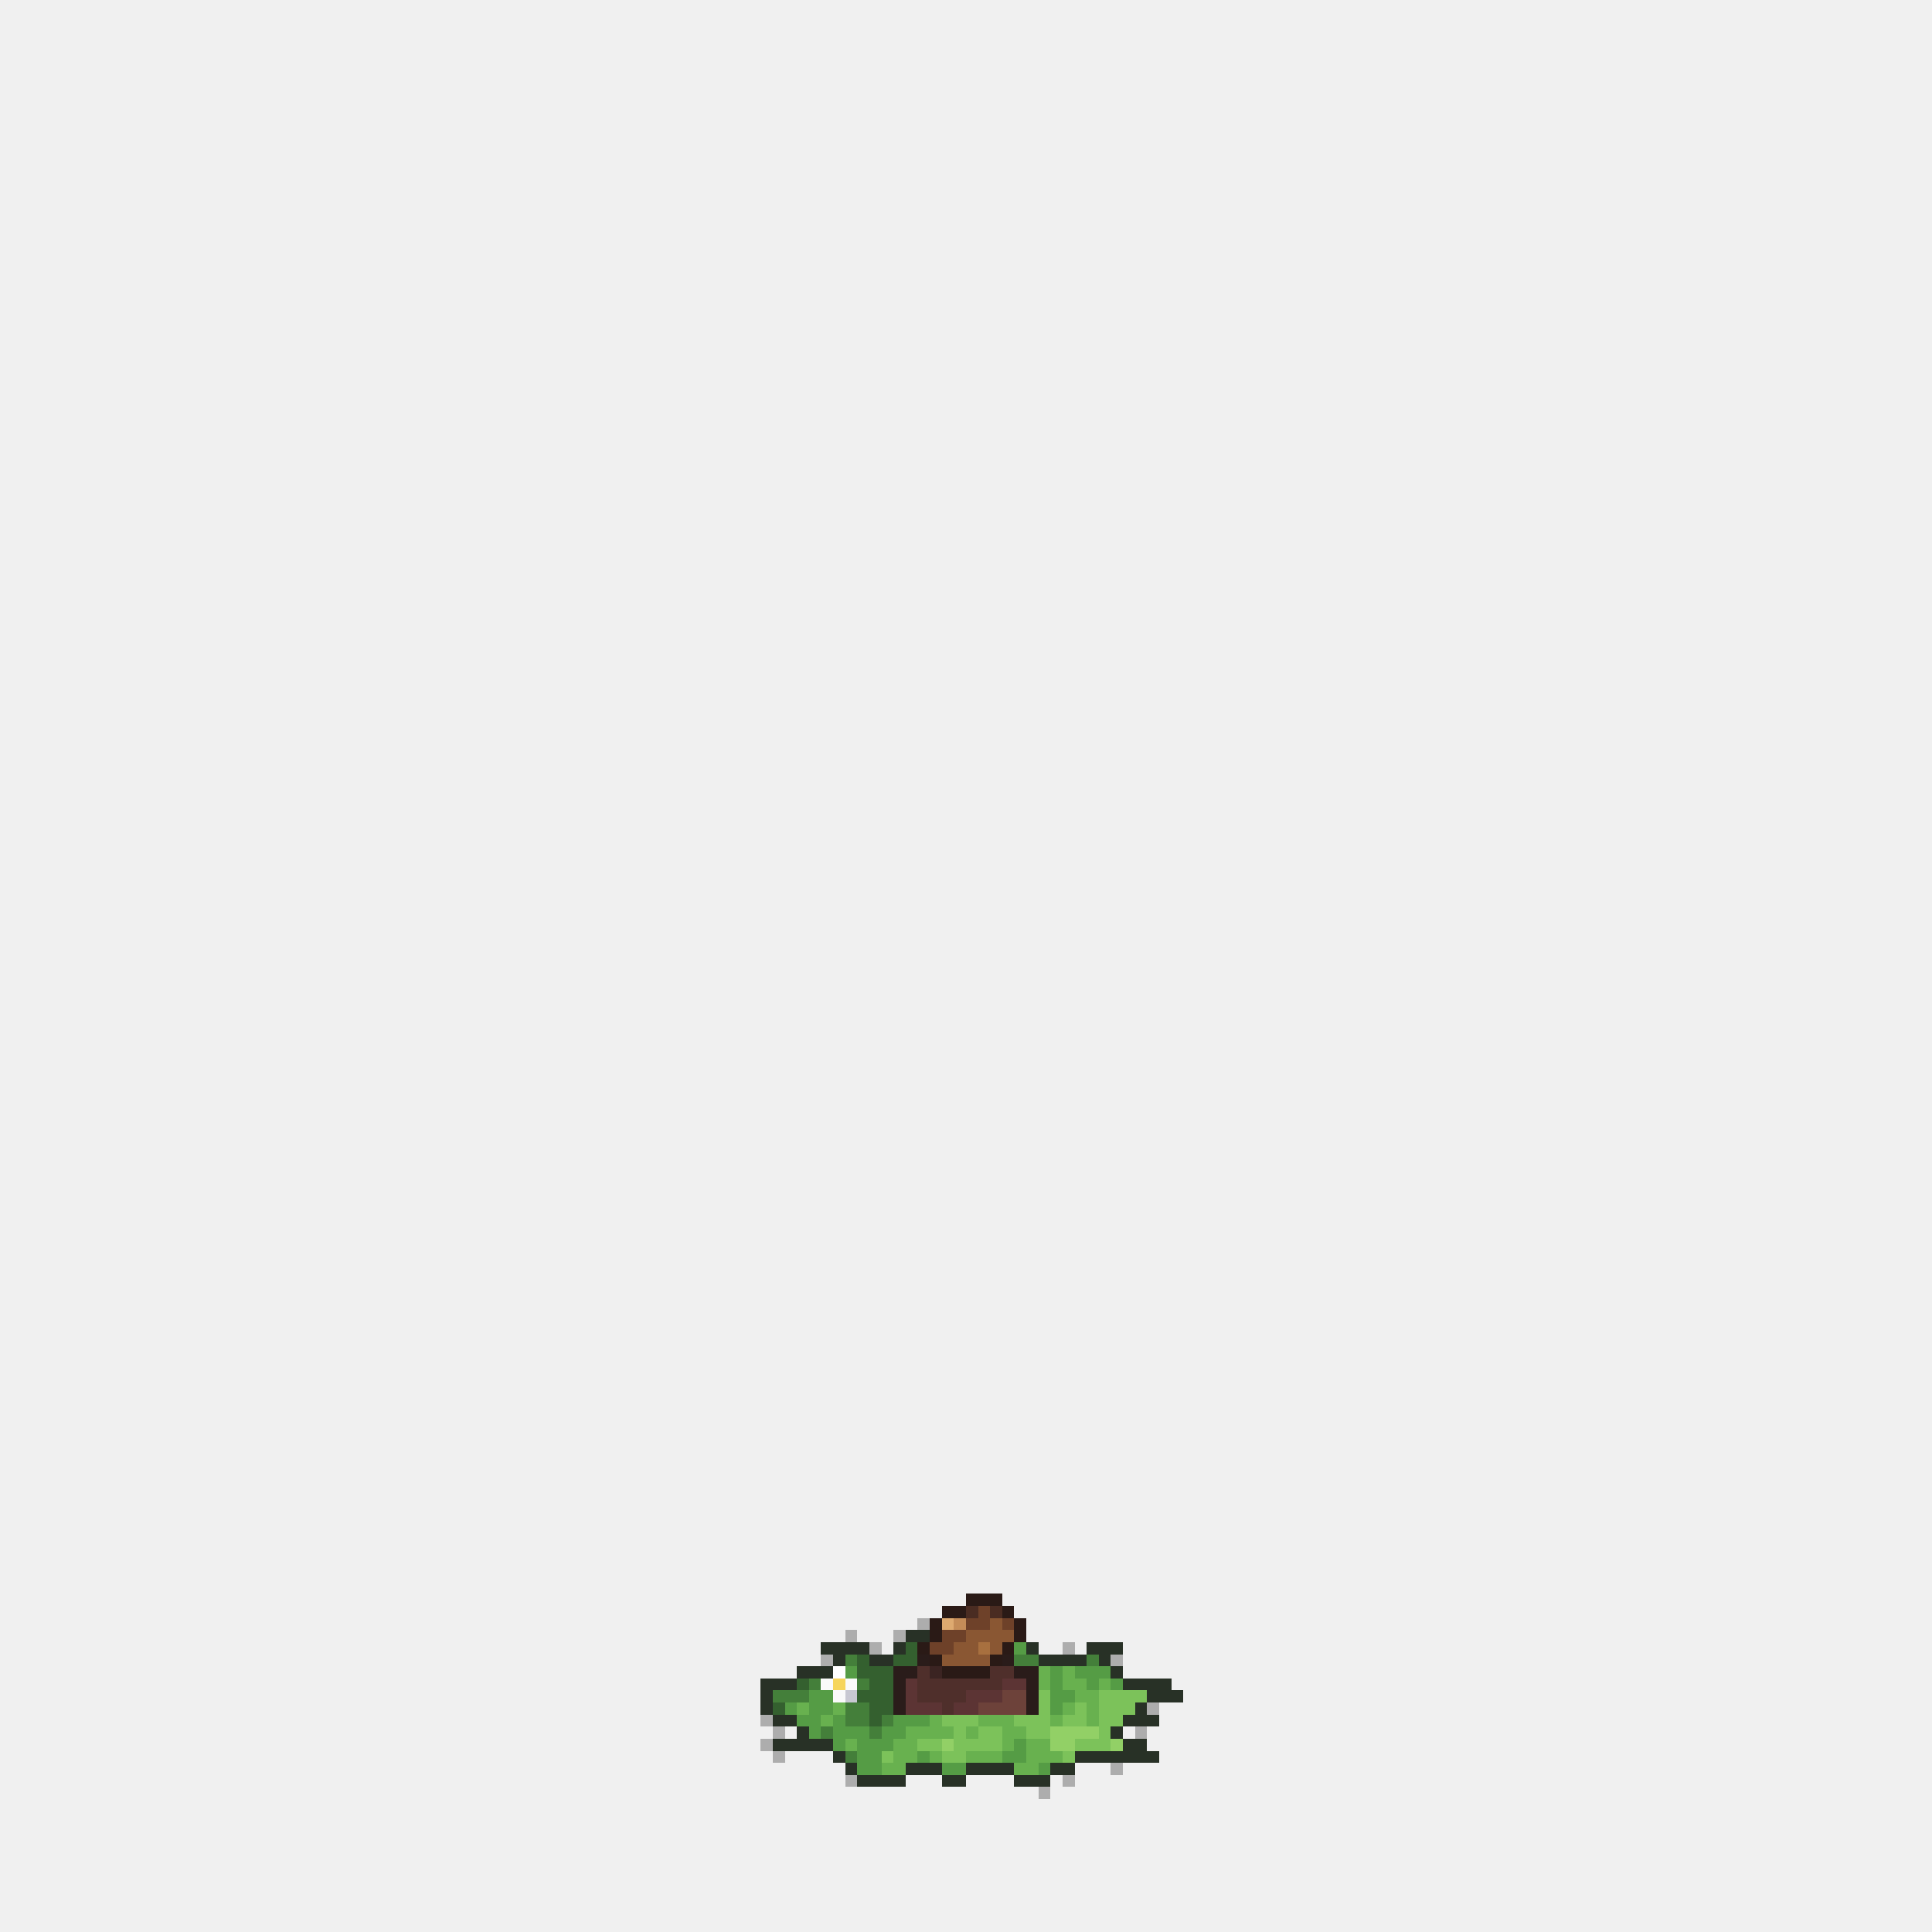
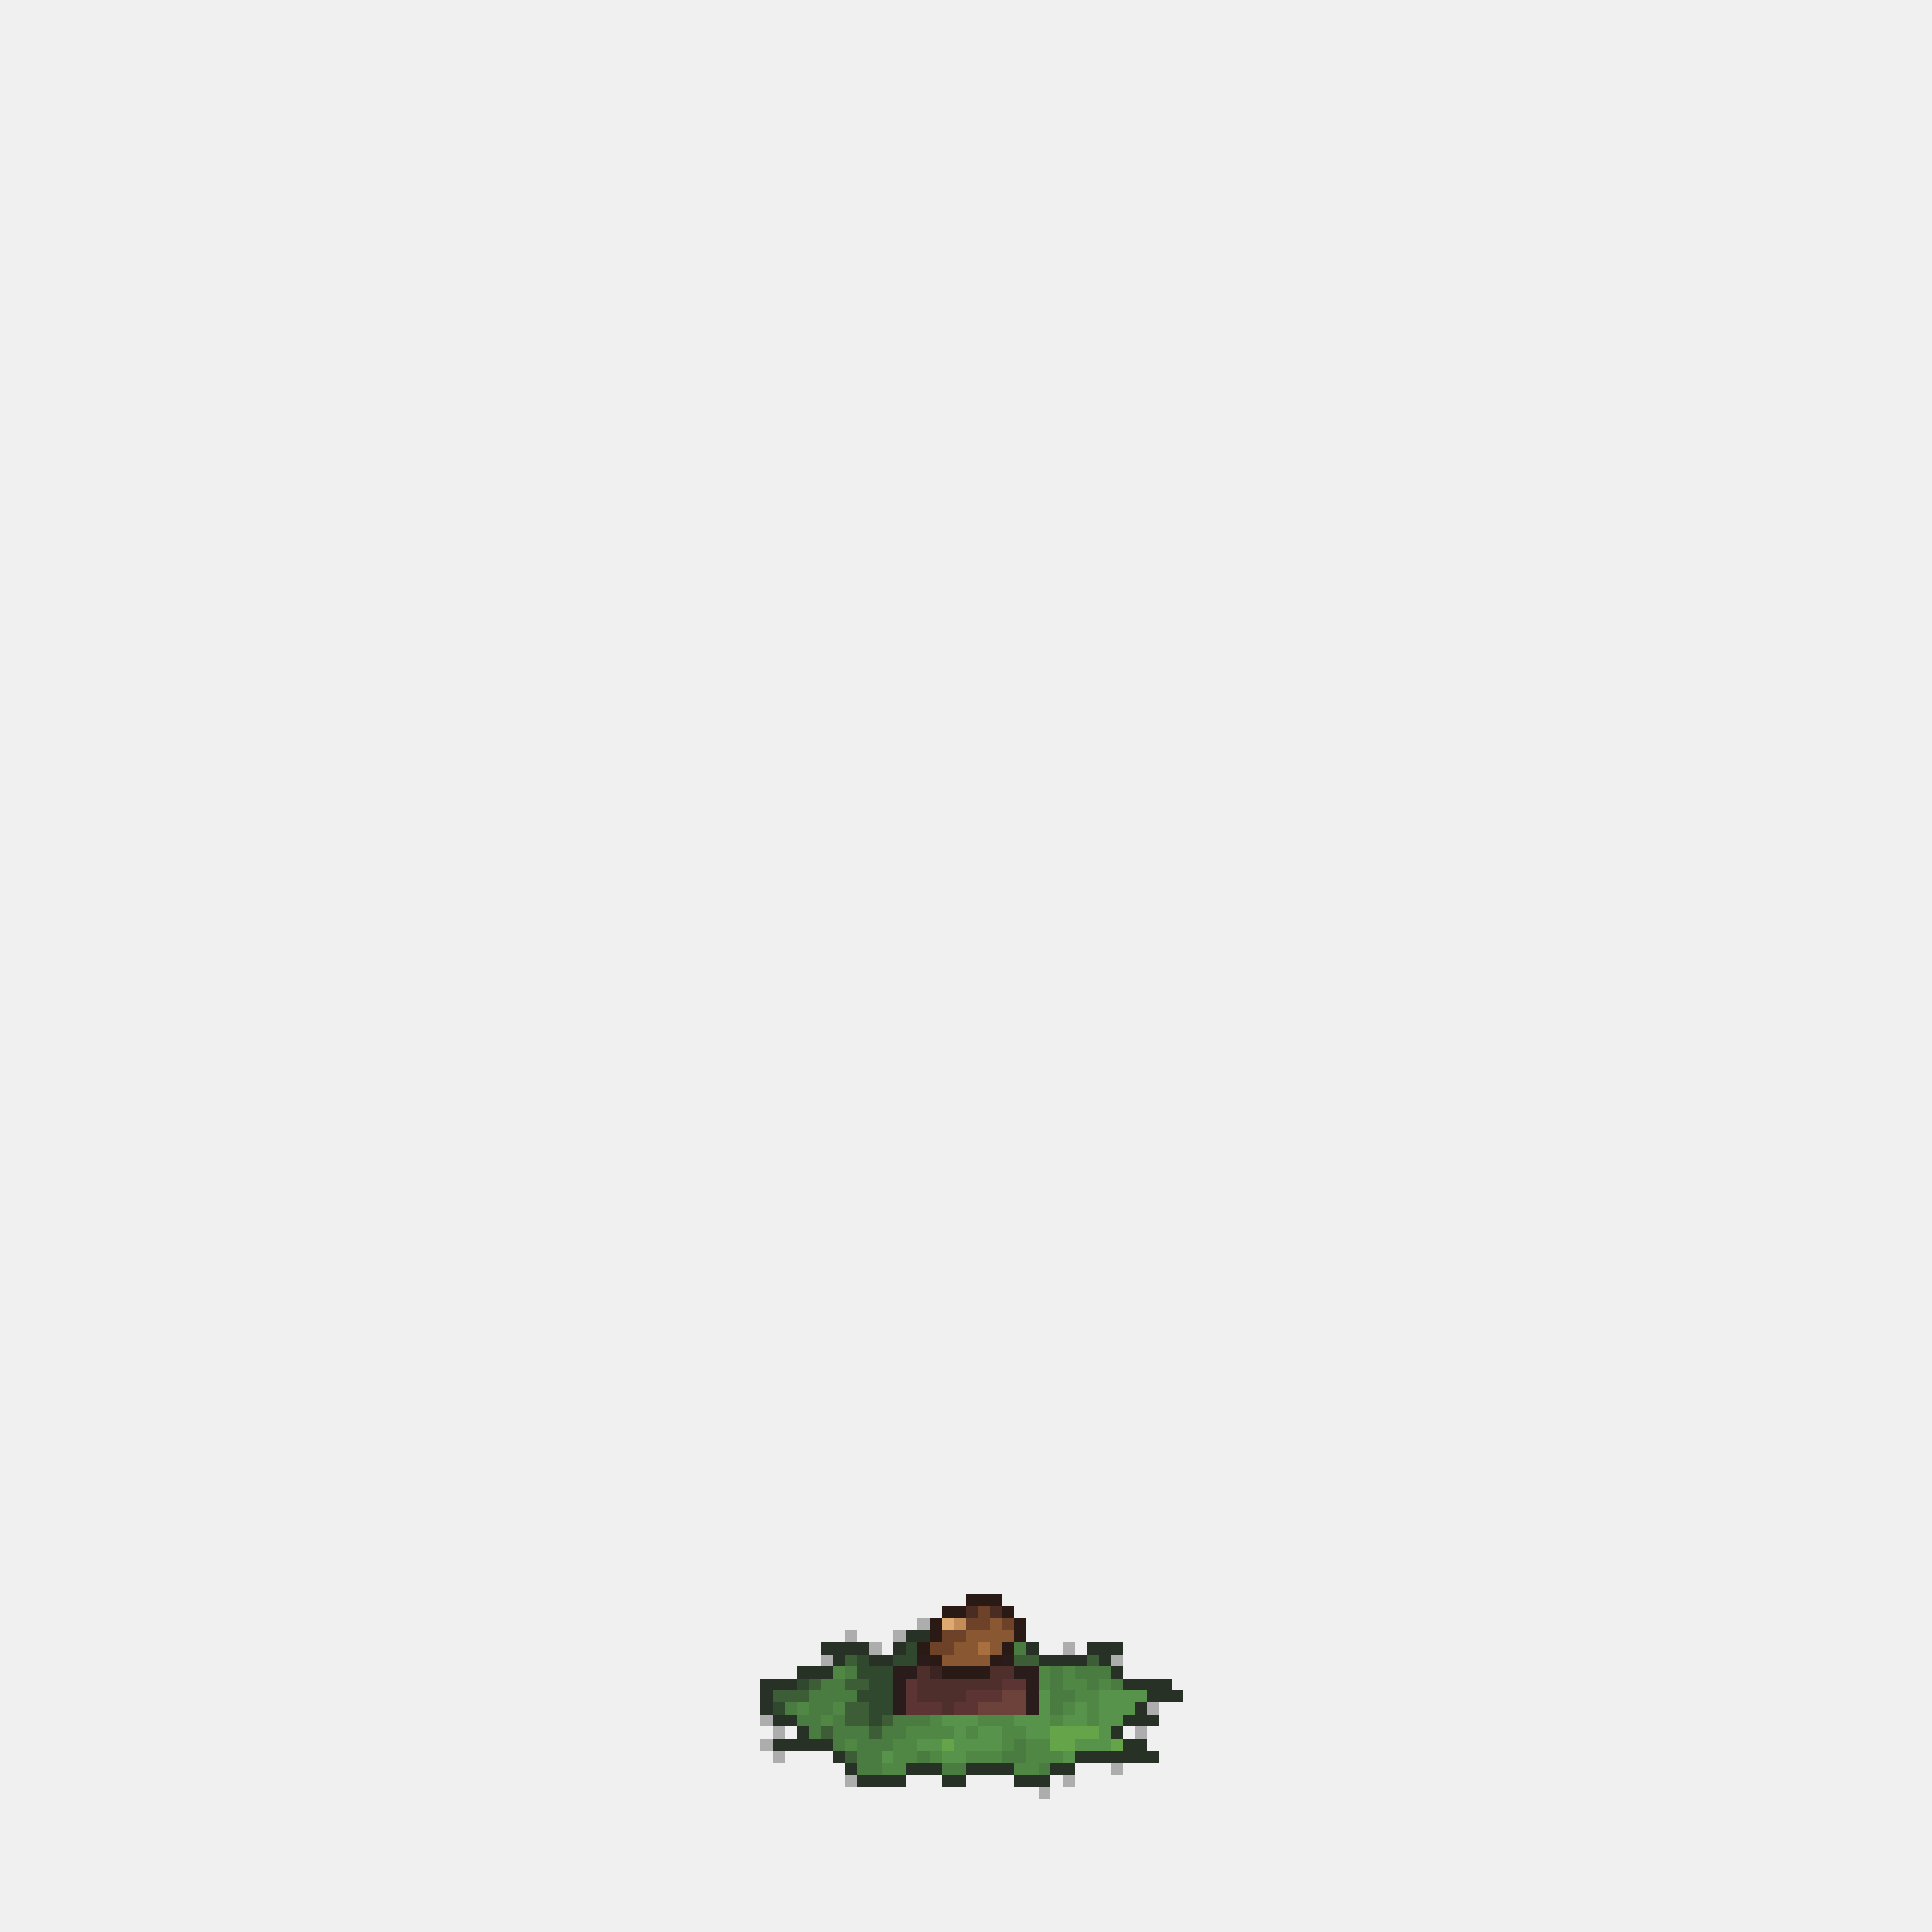
<svg xmlns="http://www.w3.org/2000/svg" width="160" height="160" viewBox="0 0 160 160" shape-rendering="crispEdges">
  <rect x="80" y="132" width="1" height="1" fill="#2a1a16" />
  <rect x="81" y="132" width="1" height="1" fill="#2a1a16" />
  <rect x="82" y="132" width="1" height="1" fill="#2a1a16" />
  <rect x="78" y="133" width="1" height="1" fill="#2a1a16" />
  <rect x="79" y="133" width="1" height="1" fill="#2a1a16" />
  <rect x="80" y="133" width="1" height="1" fill="#4a2c22" />
  <rect x="81" y="133" width="1" height="1" fill="#6e4129" />
  <rect x="82" y="133" width="1" height="1" fill="#4a2c22" />
  <rect x="83" y="133" width="1" height="1" fill="#2a1a16" />
  <rect x="76" y="134" width="1" height="1" fill="#3c3c3c" opacity="0.372" />
  <rect x="77" y="134" width="1" height="1" fill="#2a1a16" />
  <rect x="78" y="134" width="1" height="1" fill="#deaa70" />
  <rect x="79" y="134" width="1" height="1" fill="#c48c58" />
  <rect x="80" y="134" width="1" height="1" fill="#6e4129" />
  <rect x="81" y="134" width="1" height="1" fill="#6e4129" />
  <rect x="82" y="134" width="1" height="1" fill="#8a5733" />
  <rect x="83" y="134" width="1" height="1" fill="#6e4129" />
  <rect x="84" y="134" width="1" height="1" fill="#2a1a16" />
  <rect x="70" y="135" width="1" height="1" fill="#3c3c3c" opacity="0.372" />
  <rect x="74" y="135" width="1" height="1" fill="#3c3c3c" opacity="0.372" />
  <rect x="75" y="135" width="1" height="1" fill="#283126" />
  <rect x="76" y="135" width="1" height="1" fill="#283126" />
  <rect x="77" y="135" width="1" height="1" fill="#2a1a16" />
  <rect x="78" y="135" width="1" height="1" fill="#6e4129" />
  <rect x="79" y="135" width="1" height="1" fill="#6e4129" />
  <rect x="80" y="135" width="1" height="1" fill="#8a5733" />
  <rect x="81" y="135" width="1" height="1" fill="#8a5733" />
  <rect x="82" y="135" width="1" height="1" fill="#8a5733" />
  <rect x="83" y="135" width="1" height="1" fill="#8a5733" />
  <rect x="84" y="135" width="1" height="1" fill="#2a1a16" />
  <rect x="68" y="136" width="1" height="1" fill="#283126" />
  <rect x="69" y="136" width="1" height="1" fill="#283126" />
  <rect x="70" y="136" width="1" height="1" fill="#283126" />
  <rect x="71" y="136" width="1" height="1" fill="#283126" />
  <rect x="72" y="136" width="1" height="1" fill="#3c3c3c" opacity="0.372" />
  <rect x="74" y="136" width="1" height="1" fill="#283126" />
-   <rect x="75" y="136" width="1" height="1" fill="#34602f" />
+   <rect x="75" y="136" width="1" height="1" fill="#30482d" />
  <rect x="76" y="136" width="1" height="1" fill="#2a1a16" />
  <rect x="77" y="136" width="1" height="1" fill="#6e4129" />
  <rect x="78" y="136" width="1" height="1" fill="#6e4129" />
  <rect x="79" y="136" width="1" height="1" fill="#8a5733" />
  <rect x="80" y="136" width="1" height="1" fill="#8a5733" />
  <rect x="81" y="136" width="1" height="1" fill="#a8703f" />
  <rect x="82" y="136" width="1" height="1" fill="#8a5733" />
  <rect x="83" y="136" width="1" height="1" fill="#2a1a16" />
-   <rect x="84" y="136" width="1" height="1" fill="#559c45" />
+   <rect x="84" y="136" width="1" height="1" fill="#4a7b41" />
  <rect x="85" y="136" width="1" height="1" fill="#283126" />
  <rect x="88" y="136" width="1" height="1" fill="#3c3c3c" opacity="0.372" />
  <rect x="90" y="136" width="1" height="1" fill="#283126" />
  <rect x="91" y="136" width="1" height="1" fill="#283126" />
  <rect x="92" y="136" width="1" height="1" fill="#283126" />
  <rect x="68" y="137" width="1" height="1" fill="#3c3c3c" opacity="0.372" />
  <rect x="69" y="137" width="1" height="1" fill="#283126" />
-   <rect x="70" y="137" width="1" height="1" fill="#447f3a" />
-   <rect x="71" y="137" width="1" height="1" fill="#34602f" />
+   <rect x="70" y="137" width="1" height="1" fill="#3d5d36" />
+   <rect x="71" y="137" width="1" height="1" fill="#30482d" />
  <rect x="72" y="137" width="1" height="1" fill="#283126" />
  <rect x="73" y="137" width="1" height="1" fill="#283126" />
-   <rect x="74" y="137" width="1" height="1" fill="#34602f" />
-   <rect x="75" y="137" width="1" height="1" fill="#34602f" />
+   <rect x="74" y="137" width="1" height="1" fill="#30482d" />
+   <rect x="75" y="137" width="1" height="1" fill="#30482d" />
  <rect x="76" y="137" width="1" height="1" fill="#2a1c1a" />
  <rect x="77" y="137" width="1" height="1" fill="#2a1a16" />
  <rect x="78" y="137" width="1" height="1" fill="#8a5733" />
  <rect x="79" y="137" width="1" height="1" fill="#8a5733" />
  <rect x="80" y="137" width="1" height="1" fill="#8a5733" />
  <rect x="81" y="137" width="1" height="1" fill="#8a5733" />
  <rect x="82" y="137" width="1" height="1" fill="#2a1a16" />
  <rect x="83" y="137" width="1" height="1" fill="#2a1c1a" />
-   <rect x="84" y="137" width="1" height="1" fill="#447f3a" />
-   <rect x="85" y="137" width="1" height="1" fill="#447f3a" />
+   <rect x="84" y="137" width="1" height="1" fill="#3d5d36" />
+   <rect x="85" y="137" width="1" height="1" fill="#3d5d36" />
  <rect x="86" y="137" width="1" height="1" fill="#283126" />
  <rect x="87" y="137" width="1" height="1" fill="#283126" />
  <rect x="88" y="137" width="1" height="1" fill="#283126" />
  <rect x="89" y="137" width="1" height="1" fill="#283126" />
-   <rect x="90" y="137" width="1" height="1" fill="#447f3a" />
+   <rect x="90" y="137" width="1" height="1" fill="#3d5d36" />
  <rect x="91" y="137" width="1" height="1" fill="#283126" />
  <rect x="92" y="137" width="1" height="1" fill="#3c3c3c" opacity="0.372" />
  <rect x="66" y="138" width="1" height="1" fill="#283126" />
  <rect x="67" y="138" width="1" height="1" fill="#283126" />
  <rect x="68" y="138" width="1" height="1" fill="#283126" />
-   <rect x="69" y="138" width="1" height="1" fill="#ffffff" />
-   <rect x="70" y="138" width="1" height="1" fill="#559c45" />
-   <rect x="71" y="138" width="1" height="1" fill="#34602f" />
-   <rect x="72" y="138" width="1" height="1" fill="#34602f" />
-   <rect x="73" y="138" width="1" height="1" fill="#34602f" />
+   <rect x="69" y="138" width="1" height="1" fill="#508745" />
+   <rect x="70" y="138" width="1" height="1" fill="#4a7b41" />
+   <rect x="71" y="138" width="1" height="1" fill="#30482d" />
+   <rect x="72" y="138" width="1" height="1" fill="#30482d" />
+   <rect x="73" y="138" width="1" height="1" fill="#30482d" />
  <rect x="74" y="138" width="1" height="1" fill="#2a1c1a" />
  <rect x="75" y="138" width="1" height="1" fill="#2a1c1a" />
  <rect x="76" y="138" width="1" height="1" fill="#4f2f2b" />
  <rect x="77" y="138" width="1" height="1" fill="#3b2422" />
  <rect x="78" y="138" width="1" height="1" fill="#2a1a16" />
  <rect x="79" y="138" width="1" height="1" fill="#2a1a16" />
  <rect x="80" y="138" width="1" height="1" fill="#2a1a16" />
  <rect x="81" y="138" width="1" height="1" fill="#2a1a16" />
  <rect x="82" y="138" width="1" height="1" fill="#4f2f2b" />
  <rect x="83" y="138" width="1" height="1" fill="#4f2f2b" />
  <rect x="84" y="138" width="1" height="1" fill="#2a1c1a" />
  <rect x="85" y="138" width="1" height="1" fill="#2a1c1a" />
-   <rect x="86" y="138" width="1" height="1" fill="#68b14f" />
-   <rect x="87" y="138" width="1" height="1" fill="#559c45" />
-   <rect x="88" y="138" width="1" height="1" fill="#68b14f" />
-   <rect x="89" y="138" width="1" height="1" fill="#559c45" />
-   <rect x="90" y="138" width="1" height="1" fill="#559c45" />
-   <rect x="91" y="138" width="1" height="1" fill="#559c45" />
+   <rect x="86" y="138" width="1" height="1" fill="#508745" />
+   <rect x="87" y="138" width="1" height="1" fill="#4a7b41" />
+   <rect x="88" y="138" width="1" height="1" fill="#508745" />
+   <rect x="89" y="138" width="1" height="1" fill="#4a7b41" />
+   <rect x="90" y="138" width="1" height="1" fill="#4a7b41" />
+   <rect x="91" y="138" width="1" height="1" fill="#4a7b41" />
  <rect x="92" y="138" width="1" height="1" fill="#283126" />
  <rect x="63" y="139" width="1" height="1" fill="#283126" />
  <rect x="64" y="139" width="1" height="1" fill="#283126" />
  <rect x="65" y="139" width="1" height="1" fill="#283126" />
-   <rect x="66" y="139" width="1" height="1" fill="#34602f" />
-   <rect x="67" y="139" width="1" height="1" fill="#447f3a" />
-   <rect x="68" y="139" width="1" height="1" fill="#fafafa" />
-   <rect x="69" y="139" width="1" height="1" fill="#f6d55c" />
-   <rect x="70" y="139" width="1" height="1" fill="#fafafa" />
-   <rect x="71" y="139" width="1" height="1" fill="#447f3a" />
-   <rect x="72" y="139" width="1" height="1" fill="#34602f" />
-   <rect x="73" y="139" width="1" height="1" fill="#34602f" />
+   <rect x="66" y="139" width="1" height="1" fill="#30482d" />
+   <rect x="67" y="139" width="1" height="1" fill="#3d5d36" />
+   <rect x="68" y="139" width="1" height="1" fill="#4a7b41" />
+   <rect x="69" y="139" width="1" height="1" fill="#4a7b41" />
+   <rect x="70" y="139" width="1" height="1" fill="#3d5d36" />
+   <rect x="71" y="139" width="1" height="1" fill="#3d5d36" />
+   <rect x="72" y="139" width="1" height="1" fill="#30482d" />
+   <rect x="73" y="139" width="1" height="1" fill="#30482d" />
  <rect x="74" y="139" width="1" height="1" fill="#2a1c1a" />
  <rect x="75" y="139" width="1" height="1" fill="#5c3434" />
  <rect x="76" y="139" width="1" height="1" fill="#4f2f2b" />
  <rect x="77" y="139" width="1" height="1" fill="#4f2f2b" />
  <rect x="78" y="139" width="1" height="1" fill="#4f2f2b" />
  <rect x="79" y="139" width="1" height="1" fill="#4f2f2b" />
  <rect x="80" y="139" width="1" height="1" fill="#4f2f2b" />
  <rect x="81" y="139" width="1" height="1" fill="#4f2f2b" />
  <rect x="82" y="139" width="1" height="1" fill="#4f2f2b" />
  <rect x="83" y="139" width="1" height="1" fill="#5c3434" />
  <rect x="84" y="139" width="1" height="1" fill="#5c3434" />
  <rect x="85" y="139" width="1" height="1" fill="#2a1c1a" />
-   <rect x="86" y="139" width="1" height="1" fill="#68b14f" />
-   <rect x="87" y="139" width="1" height="1" fill="#559c45" />
-   <rect x="88" y="139" width="1" height="1" fill="#68b14f" />
-   <rect x="89" y="139" width="1" height="1" fill="#68b14f" />
-   <rect x="90" y="139" width="1" height="1" fill="#559c45" />
-   <rect x="91" y="139" width="1" height="1" fill="#68b14f" />
-   <rect x="92" y="139" width="1" height="1" fill="#559c45" />
+   <rect x="86" y="139" width="1" height="1" fill="#508745" />
+   <rect x="87" y="139" width="1" height="1" fill="#4a7b41" />
+   <rect x="88" y="139" width="1" height="1" fill="#508745" />
+   <rect x="89" y="139" width="1" height="1" fill="#508745" />
+   <rect x="90" y="139" width="1" height="1" fill="#4a7b41" />
+   <rect x="91" y="139" width="1" height="1" fill="#508745" />
+   <rect x="92" y="139" width="1" height="1" fill="#4a7b41" />
  <rect x="93" y="139" width="1" height="1" fill="#283126" />
  <rect x="94" y="139" width="1" height="1" fill="#283126" />
  <rect x="95" y="139" width="1" height="1" fill="#283126" />
  <rect x="96" y="139" width="1" height="1" fill="#283126" />
  <rect x="63" y="140" width="1" height="1" fill="#283126" />
-   <rect x="64" y="140" width="1" height="1" fill="#447f3a" />
-   <rect x="65" y="140" width="1" height="1" fill="#447f3a" />
-   <rect x="66" y="140" width="1" height="1" fill="#447f3a" />
-   <rect x="67" y="140" width="1" height="1" fill="#559c45" />
-   <rect x="68" y="140" width="1" height="1" fill="#559c45" />
-   <rect x="69" y="140" width="1" height="1" fill="#fafafa" />
-   <rect x="70" y="140" width="1" height="1" fill="#c8c8d2" />
-   <rect x="71" y="140" width="1" height="1" fill="#34602f" />
-   <rect x="72" y="140" width="1" height="1" fill="#34602f" />
-   <rect x="73" y="140" width="1" height="1" fill="#34602f" />
+   <rect x="64" y="140" width="1" height="1" fill="#3d5d36" />
+   <rect x="65" y="140" width="1" height="1" fill="#3d5d36" />
+   <rect x="66" y="140" width="1" height="1" fill="#3d5d36" />
+   <rect x="67" y="140" width="1" height="1" fill="#4a7b41" />
+   <rect x="68" y="140" width="1" height="1" fill="#4a7b41" />
+   <rect x="69" y="140" width="1" height="1" fill="#4a7b41" />
+   <rect x="70" y="140" width="1" height="1" fill="#4a7b41" />
+   <rect x="71" y="140" width="1" height="1" fill="#30482d" />
+   <rect x="72" y="140" width="1" height="1" fill="#30482d" />
+   <rect x="73" y="140" width="1" height="1" fill="#30482d" />
  <rect x="74" y="140" width="1" height="1" fill="#2a1c1a" />
  <rect x="75" y="140" width="1" height="1" fill="#5c3434" />
  <rect x="76" y="140" width="1" height="1" fill="#4f2f2b" />
  <rect x="77" y="140" width="1" height="1" fill="#4f2f2b" />
  <rect x="78" y="140" width="1" height="1" fill="#4f2f2b" />
  <rect x="79" y="140" width="1" height="1" fill="#4f2f2b" />
  <rect x="80" y="140" width="1" height="1" fill="#5c3434" />
  <rect x="81" y="140" width="1" height="1" fill="#5c3434" />
  <rect x="82" y="140" width="1" height="1" fill="#5c3434" />
  <rect x="83" y="140" width="1" height="1" fill="#6d423a" />
  <rect x="84" y="140" width="1" height="1" fill="#6d423a" />
  <rect x="85" y="140" width="1" height="1" fill="#2a1c1a" />
-   <rect x="86" y="140" width="1" height="1" fill="#7cc25a" />
-   <rect x="87" y="140" width="1" height="1" fill="#559c45" />
-   <rect x="88" y="140" width="1" height="1" fill="#559c45" />
-   <rect x="89" y="140" width="1" height="1" fill="#68b14f" />
-   <rect x="90" y="140" width="1" height="1" fill="#68b14f" />
-   <rect x="91" y="140" width="1" height="1" fill="#7cc25a" />
-   <rect x="92" y="140" width="1" height="1" fill="#7cc25a" />
-   <rect x="93" y="140" width="1" height="1" fill="#7cc25a" />
-   <rect x="94" y="140" width="1" height="1" fill="#7cc25a" />
+   <rect x="86" y="140" width="1" height="1" fill="#57934b" />
+   <rect x="87" y="140" width="1" height="1" fill="#4a7b41" />
+   <rect x="88" y="140" width="1" height="1" fill="#4a7b41" />
+   <rect x="89" y="140" width="1" height="1" fill="#508745" />
+   <rect x="90" y="140" width="1" height="1" fill="#508745" />
+   <rect x="91" y="140" width="1" height="1" fill="#57934b" />
+   <rect x="92" y="140" width="1" height="1" fill="#57934b" />
+   <rect x="93" y="140" width="1" height="1" fill="#57934b" />
+   <rect x="94" y="140" width="1" height="1" fill="#57934b" />
  <rect x="95" y="140" width="1" height="1" fill="#283126" />
  <rect x="96" y="140" width="1" height="1" fill="#283126" />
  <rect x="97" y="140" width="1" height="1" fill="#283126" />
  <rect x="63" y="141" width="1" height="1" fill="#283126" />
-   <rect x="64" y="141" width="1" height="1" fill="#34602f" />
-   <rect x="65" y="141" width="1" height="1" fill="#559c45" />
-   <rect x="66" y="141" width="1" height="1" fill="#68b14f" />
-   <rect x="67" y="141" width="1" height="1" fill="#559c45" />
-   <rect x="68" y="141" width="1" height="1" fill="#559c45" />
-   <rect x="69" y="141" width="1" height="1" fill="#68b14f" />
-   <rect x="70" y="141" width="1" height="1" fill="#447f3a" />
-   <rect x="71" y="141" width="1" height="1" fill="#447f3a" />
-   <rect x="72" y="141" width="1" height="1" fill="#34602f" />
-   <rect x="73" y="141" width="1" height="1" fill="#34602f" />
+   <rect x="64" y="141" width="1" height="1" fill="#30482d" />
+   <rect x="65" y="141" width="1" height="1" fill="#4a7b41" />
+   <rect x="66" y="141" width="1" height="1" fill="#508745" />
+   <rect x="67" y="141" width="1" height="1" fill="#4a7b41" />
+   <rect x="68" y="141" width="1" height="1" fill="#4a7b41" />
+   <rect x="69" y="141" width="1" height="1" fill="#508745" />
+   <rect x="70" y="141" width="1" height="1" fill="#3d5d36" />
+   <rect x="71" y="141" width="1" height="1" fill="#3d5d36" />
+   <rect x="72" y="141" width="1" height="1" fill="#30482d" />
+   <rect x="73" y="141" width="1" height="1" fill="#30482d" />
  <rect x="74" y="141" width="1" height="1" fill="#2a1c1a" />
  <rect x="75" y="141" width="1" height="1" fill="#5c3434" />
  <rect x="76" y="141" width="1" height="1" fill="#5c3434" />
  <rect x="77" y="141" width="1" height="1" fill="#5c3434" />
  <rect x="78" y="141" width="1" height="1" fill="#4f2f2b" />
  <rect x="79" y="141" width="1" height="1" fill="#5c3434" />
  <rect x="80" y="141" width="1" height="1" fill="#5c3434" />
  <rect x="81" y="141" width="1" height="1" fill="#6d423a" />
  <rect x="82" y="141" width="1" height="1" fill="#6d423a" />
  <rect x="83" y="141" width="1" height="1" fill="#6d423a" />
  <rect x="84" y="141" width="1" height="1" fill="#6d423a" />
  <rect x="85" y="141" width="1" height="1" fill="#2a1c1a" />
-   <rect x="86" y="141" width="1" height="1" fill="#7cc25a" />
-   <rect x="87" y="141" width="1" height="1" fill="#559c45" />
-   <rect x="88" y="141" width="1" height="1" fill="#68b14f" />
-   <rect x="89" y="141" width="1" height="1" fill="#7cc25a" />
-   <rect x="90" y="141" width="1" height="1" fill="#68b14f" />
-   <rect x="91" y="141" width="1" height="1" fill="#7cc25a" />
-   <rect x="92" y="141" width="1" height="1" fill="#7cc25a" />
-   <rect x="93" y="141" width="1" height="1" fill="#7cc25a" />
+   <rect x="86" y="141" width="1" height="1" fill="#57934b" />
+   <rect x="87" y="141" width="1" height="1" fill="#4a7b41" />
+   <rect x="88" y="141" width="1" height="1" fill="#508745" />
+   <rect x="89" y="141" width="1" height="1" fill="#57934b" />
+   <rect x="90" y="141" width="1" height="1" fill="#508745" />
+   <rect x="91" y="141" width="1" height="1" fill="#57934b" />
+   <rect x="92" y="141" width="1" height="1" fill="#57934b" />
+   <rect x="93" y="141" width="1" height="1" fill="#57934b" />
  <rect x="94" y="141" width="1" height="1" fill="#283126" />
  <rect x="95" y="141" width="1" height="1" fill="#3c3c3c" opacity="0.372" />
  <rect x="63" y="142" width="1" height="1" fill="#3c3c3c" opacity="0.372" />
  <rect x="64" y="142" width="1" height="1" fill="#283126" />
  <rect x="65" y="142" width="1" height="1" fill="#283126" />
-   <rect x="66" y="142" width="1" height="1" fill="#559c45" />
-   <rect x="67" y="142" width="1" height="1" fill="#559c45" />
-   <rect x="68" y="142" width="1" height="1" fill="#68b14f" />
-   <rect x="69" y="142" width="1" height="1" fill="#559c45" />
-   <rect x="70" y="142" width="1" height="1" fill="#447f3a" />
-   <rect x="71" y="142" width="1" height="1" fill="#447f3a" />
-   <rect x="72" y="142" width="1" height="1" fill="#34602f" />
-   <rect x="73" y="142" width="1" height="1" fill="#447f3a" />
-   <rect x="74" y="142" width="1" height="1" fill="#559c45" />
-   <rect x="75" y="142" width="1" height="1" fill="#559c45" />
-   <rect x="76" y="142" width="1" height="1" fill="#559c45" />
-   <rect x="77" y="142" width="1" height="1" fill="#68b14f" />
-   <rect x="78" y="142" width="1" height="1" fill="#7cc25a" />
-   <rect x="79" y="142" width="1" height="1" fill="#7cc25a" />
-   <rect x="80" y="142" width="1" height="1" fill="#7cc25a" />
-   <rect x="81" y="142" width="1" height="1" fill="#68b14f" />
-   <rect x="82" y="142" width="1" height="1" fill="#68b14f" />
-   <rect x="83" y="142" width="1" height="1" fill="#68b14f" />
-   <rect x="84" y="142" width="1" height="1" fill="#7cc25a" />
-   <rect x="85" y="142" width="1" height="1" fill="#7cc25a" />
-   <rect x="86" y="142" width="1" height="1" fill="#7cc25a" />
-   <rect x="87" y="142" width="1" height="1" fill="#68b14f" />
-   <rect x="88" y="142" width="1" height="1" fill="#7cc25a" />
-   <rect x="89" y="142" width="1" height="1" fill="#7cc25a" />
-   <rect x="90" y="142" width="1" height="1" fill="#68b14f" />
-   <rect x="91" y="142" width="1" height="1" fill="#7cc25a" />
-   <rect x="92" y="142" width="1" height="1" fill="#7cc25a" />
+   <rect x="66" y="142" width="1" height="1" fill="#4a7b41" />
+   <rect x="67" y="142" width="1" height="1" fill="#4a7b41" />
+   <rect x="68" y="142" width="1" height="1" fill="#508745" />
+   <rect x="69" y="142" width="1" height="1" fill="#4a7b41" />
+   <rect x="70" y="142" width="1" height="1" fill="#3d5d36" />
+   <rect x="71" y="142" width="1" height="1" fill="#3d5d36" />
+   <rect x="72" y="142" width="1" height="1" fill="#30482d" />
+   <rect x="73" y="142" width="1" height="1" fill="#3d5d36" />
+   <rect x="74" y="142" width="1" height="1" fill="#4a7b41" />
+   <rect x="75" y="142" width="1" height="1" fill="#4a7b41" />
+   <rect x="76" y="142" width="1" height="1" fill="#4a7b41" />
+   <rect x="77" y="142" width="1" height="1" fill="#508745" />
+   <rect x="78" y="142" width="1" height="1" fill="#57934b" />
+   <rect x="79" y="142" width="1" height="1" fill="#57934b" />
+   <rect x="80" y="142" width="1" height="1" fill="#57934b" />
+   <rect x="81" y="142" width="1" height="1" fill="#508745" />
+   <rect x="82" y="142" width="1" height="1" fill="#508745" />
+   <rect x="83" y="142" width="1" height="1" fill="#508745" />
+   <rect x="84" y="142" width="1" height="1" fill="#57934b" />
+   <rect x="85" y="142" width="1" height="1" fill="#57934b" />
+   <rect x="86" y="142" width="1" height="1" fill="#57934b" />
+   <rect x="87" y="142" width="1" height="1" fill="#508745" />
+   <rect x="88" y="142" width="1" height="1" fill="#57934b" />
+   <rect x="89" y="142" width="1" height="1" fill="#57934b" />
+   <rect x="90" y="142" width="1" height="1" fill="#508745" />
+   <rect x="91" y="142" width="1" height="1" fill="#57934b" />
+   <rect x="92" y="142" width="1" height="1" fill="#57934b" />
  <rect x="93" y="142" width="1" height="1" fill="#283126" />
  <rect x="94" y="142" width="1" height="1" fill="#283126" />
  <rect x="95" y="142" width="1" height="1" fill="#283126" />
  <rect x="64" y="143" width="1" height="1" fill="#3c3c3c" opacity="0.372" />
  <rect x="66" y="143" width="1" height="1" fill="#283126" />
-   <rect x="67" y="143" width="1" height="1" fill="#559c45" />
-   <rect x="68" y="143" width="1" height="1" fill="#447f3a" />
-   <rect x="69" y="143" width="1" height="1" fill="#559c45" />
-   <rect x="70" y="143" width="1" height="1" fill="#559c45" />
-   <rect x="71" y="143" width="1" height="1" fill="#559c45" />
-   <rect x="72" y="143" width="1" height="1" fill="#447f3a" />
-   <rect x="73" y="143" width="1" height="1" fill="#559c45" />
-   <rect x="74" y="143" width="1" height="1" fill="#559c45" />
-   <rect x="75" y="143" width="1" height="1" fill="#68b14f" />
-   <rect x="76" y="143" width="1" height="1" fill="#68b14f" />
-   <rect x="77" y="143" width="1" height="1" fill="#68b14f" />
-   <rect x="78" y="143" width="1" height="1" fill="#68b14f" />
-   <rect x="79" y="143" width="1" height="1" fill="#7cc25a" />
-   <rect x="80" y="143" width="1" height="1" fill="#68b14f" />
-   <rect x="81" y="143" width="1" height="1" fill="#7cc25a" />
-   <rect x="82" y="143" width="1" height="1" fill="#7cc25a" />
-   <rect x="83" y="143" width="1" height="1" fill="#68b14f" />
-   <rect x="84" y="143" width="1" height="1" fill="#68b14f" />
-   <rect x="85" y="143" width="1" height="1" fill="#7cc25a" />
-   <rect x="86" y="143" width="1" height="1" fill="#7cc25a" />
-   <rect x="87" y="143" width="1" height="1" fill="#92d066" />
-   <rect x="88" y="143" width="1" height="1" fill="#92d066" />
-   <rect x="89" y="143" width="1" height="1" fill="#92d066" />
-   <rect x="90" y="143" width="1" height="1" fill="#92d066" />
-   <rect x="91" y="143" width="1" height="1" fill="#7cc25a" />
+   <rect x="67" y="143" width="1" height="1" fill="#4a7b41" />
+   <rect x="68" y="143" width="1" height="1" fill="#3d5d36" />
+   <rect x="69" y="143" width="1" height="1" fill="#4a7b41" />
+   <rect x="70" y="143" width="1" height="1" fill="#4a7b41" />
+   <rect x="71" y="143" width="1" height="1" fill="#4a7b41" />
+   <rect x="72" y="143" width="1" height="1" fill="#3d5d36" />
+   <rect x="73" y="143" width="1" height="1" fill="#4a7b41" />
+   <rect x="74" y="143" width="1" height="1" fill="#4a7b41" />
+   <rect x="75" y="143" width="1" height="1" fill="#508745" />
+   <rect x="76" y="143" width="1" height="1" fill="#508745" />
+   <rect x="77" y="143" width="1" height="1" fill="#508745" />
+   <rect x="78" y="143" width="1" height="1" fill="#508745" />
+   <rect x="79" y="143" width="1" height="1" fill="#57934b" />
+   <rect x="80" y="143" width="1" height="1" fill="#508745" />
+   <rect x="81" y="143" width="1" height="1" fill="#57934b" />
+   <rect x="82" y="143" width="1" height="1" fill="#57934b" />
+   <rect x="83" y="143" width="1" height="1" fill="#508745" />
+   <rect x="84" y="143" width="1" height="1" fill="#508745" />
+   <rect x="85" y="143" width="1" height="1" fill="#57934b" />
+   <rect x="86" y="143" width="1" height="1" fill="#57934b" />
+   <rect x="87" y="143" width="1" height="1" fill="#66a449" />
+   <rect x="88" y="143" width="1" height="1" fill="#66a449" />
+   <rect x="89" y="143" width="1" height="1" fill="#66a449" />
+   <rect x="90" y="143" width="1" height="1" fill="#66a449" />
+   <rect x="91" y="143" width="1" height="1" fill="#57934b" />
  <rect x="92" y="143" width="1" height="1" fill="#283126" />
  <rect x="94" y="143" width="1" height="1" fill="#3c3c3c" opacity="0.372" />
  <rect x="63" y="144" width="1" height="1" fill="#3c3c3c" opacity="0.372" />
  <rect x="64" y="144" width="1" height="1" fill="#283126" />
  <rect x="65" y="144" width="1" height="1" fill="#283126" />
  <rect x="66" y="144" width="1" height="1" fill="#283126" />
  <rect x="67" y="144" width="1" height="1" fill="#283126" />
  <rect x="68" y="144" width="1" height="1" fill="#283126" />
-   <rect x="69" y="144" width="1" height="1" fill="#559c45" />
-   <rect x="70" y="144" width="1" height="1" fill="#68b14f" />
-   <rect x="71" y="144" width="1" height="1" fill="#559c45" />
-   <rect x="72" y="144" width="1" height="1" fill="#559c45" />
-   <rect x="73" y="144" width="1" height="1" fill="#559c45" />
-   <rect x="74" y="144" width="1" height="1" fill="#68b14f" />
-   <rect x="75" y="144" width="1" height="1" fill="#68b14f" />
-   <rect x="76" y="144" width="1" height="1" fill="#7cc25a" />
-   <rect x="77" y="144" width="1" height="1" fill="#7cc25a" />
-   <rect x="78" y="144" width="1" height="1" fill="#92d066" />
-   <rect x="79" y="144" width="1" height="1" fill="#7cc25a" />
-   <rect x="80" y="144" width="1" height="1" fill="#7cc25a" />
-   <rect x="81" y="144" width="1" height="1" fill="#7cc25a" />
-   <rect x="82" y="144" width="1" height="1" fill="#7cc25a" />
-   <rect x="83" y="144" width="1" height="1" fill="#68b14f" />
-   <rect x="84" y="144" width="1" height="1" fill="#559c45" />
-   <rect x="85" y="144" width="1" height="1" fill="#68b14f" />
-   <rect x="86" y="144" width="1" height="1" fill="#68b14f" />
-   <rect x="87" y="144" width="1" height="1" fill="#92d066" />
-   <rect x="88" y="144" width="1" height="1" fill="#92d066" />
-   <rect x="89" y="144" width="1" height="1" fill="#7cc25a" />
-   <rect x="90" y="144" width="1" height="1" fill="#7cc25a" />
-   <rect x="91" y="144" width="1" height="1" fill="#7cc25a" />
-   <rect x="92" y="144" width="1" height="1" fill="#92d066" />
+   <rect x="69" y="144" width="1" height="1" fill="#4a7b41" />
+   <rect x="70" y="144" width="1" height="1" fill="#508745" />
+   <rect x="71" y="144" width="1" height="1" fill="#4a7b41" />
+   <rect x="72" y="144" width="1" height="1" fill="#4a7b41" />
+   <rect x="73" y="144" width="1" height="1" fill="#4a7b41" />
+   <rect x="74" y="144" width="1" height="1" fill="#508745" />
+   <rect x="75" y="144" width="1" height="1" fill="#508745" />
+   <rect x="76" y="144" width="1" height="1" fill="#57934b" />
+   <rect x="77" y="144" width="1" height="1" fill="#57934b" />
+   <rect x="78" y="144" width="1" height="1" fill="#66a449" />
+   <rect x="79" y="144" width="1" height="1" fill="#57934b" />
+   <rect x="80" y="144" width="1" height="1" fill="#57934b" />
+   <rect x="81" y="144" width="1" height="1" fill="#57934b" />
+   <rect x="82" y="144" width="1" height="1" fill="#57934b" />
+   <rect x="83" y="144" width="1" height="1" fill="#508745" />
+   <rect x="84" y="144" width="1" height="1" fill="#4a7b41" />
+   <rect x="85" y="144" width="1" height="1" fill="#508745" />
+   <rect x="86" y="144" width="1" height="1" fill="#508745" />
+   <rect x="87" y="144" width="1" height="1" fill="#66a449" />
+   <rect x="88" y="144" width="1" height="1" fill="#66a449" />
+   <rect x="89" y="144" width="1" height="1" fill="#57934b" />
+   <rect x="90" y="144" width="1" height="1" fill="#57934b" />
+   <rect x="91" y="144" width="1" height="1" fill="#57934b" />
+   <rect x="92" y="144" width="1" height="1" fill="#66a449" />
  <rect x="93" y="144" width="1" height="1" fill="#283126" />
  <rect x="94" y="144" width="1" height="1" fill="#283126" />
  <rect x="64" y="145" width="1" height="1" fill="#3c3c3c" opacity="0.372" />
  <rect x="69" y="145" width="1" height="1" fill="#283126" />
-   <rect x="70" y="145" width="1" height="1" fill="#447f3a" />
-   <rect x="71" y="145" width="1" height="1" fill="#559c45" />
-   <rect x="72" y="145" width="1" height="1" fill="#559c45" />
-   <rect x="73" y="145" width="1" height="1" fill="#7cc25a" />
-   <rect x="74" y="145" width="1" height="1" fill="#68b14f" />
-   <rect x="75" y="145" width="1" height="1" fill="#68b14f" />
-   <rect x="76" y="145" width="1" height="1" fill="#559c45" />
-   <rect x="77" y="145" width="1" height="1" fill="#68b14f" />
-   <rect x="78" y="145" width="1" height="1" fill="#7cc25a" />
-   <rect x="79" y="145" width="1" height="1" fill="#7cc25a" />
-   <rect x="80" y="145" width="1" height="1" fill="#68b14f" />
-   <rect x="81" y="145" width="1" height="1" fill="#68b14f" />
-   <rect x="82" y="145" width="1" height="1" fill="#68b14f" />
-   <rect x="83" y="145" width="1" height="1" fill="#559c45" />
-   <rect x="84" y="145" width="1" height="1" fill="#559c45" />
-   <rect x="85" y="145" width="1" height="1" fill="#68b14f" />
-   <rect x="86" y="145" width="1" height="1" fill="#68b14f" />
-   <rect x="87" y="145" width="1" height="1" fill="#68b14f" />
-   <rect x="88" y="145" width="1" height="1" fill="#7cc25a" />
+   <rect x="70" y="145" width="1" height="1" fill="#3d5d36" />
+   <rect x="71" y="145" width="1" height="1" fill="#4a7b41" />
+   <rect x="72" y="145" width="1" height="1" fill="#4a7b41" />
+   <rect x="73" y="145" width="1" height="1" fill="#57934b" />
+   <rect x="74" y="145" width="1" height="1" fill="#508745" />
+   <rect x="75" y="145" width="1" height="1" fill="#508745" />
+   <rect x="76" y="145" width="1" height="1" fill="#4a7b41" />
+   <rect x="77" y="145" width="1" height="1" fill="#508745" />
+   <rect x="78" y="145" width="1" height="1" fill="#57934b" />
+   <rect x="79" y="145" width="1" height="1" fill="#57934b" />
+   <rect x="80" y="145" width="1" height="1" fill="#508745" />
+   <rect x="81" y="145" width="1" height="1" fill="#508745" />
+   <rect x="82" y="145" width="1" height="1" fill="#508745" />
+   <rect x="83" y="145" width="1" height="1" fill="#4a7b41" />
+   <rect x="84" y="145" width="1" height="1" fill="#4a7b41" />
+   <rect x="85" y="145" width="1" height="1" fill="#508745" />
+   <rect x="86" y="145" width="1" height="1" fill="#508745" />
+   <rect x="87" y="145" width="1" height="1" fill="#508745" />
+   <rect x="88" y="145" width="1" height="1" fill="#57934b" />
  <rect x="89" y="145" width="1" height="1" fill="#283126" />
  <rect x="90" y="145" width="1" height="1" fill="#283126" />
  <rect x="91" y="145" width="1" height="1" fill="#283126" />
  <rect x="92" y="145" width="1" height="1" fill="#283126" />
  <rect x="93" y="145" width="1" height="1" fill="#283126" />
  <rect x="94" y="145" width="1" height="1" fill="#283126" />
  <rect x="95" y="145" width="1" height="1" fill="#283126" />
  <rect x="70" y="146" width="1" height="1" fill="#283126" />
-   <rect x="71" y="146" width="1" height="1" fill="#559c45" />
-   <rect x="72" y="146" width="1" height="1" fill="#559c45" />
-   <rect x="73" y="146" width="1" height="1" fill="#68b14f" />
-   <rect x="74" y="146" width="1" height="1" fill="#68b14f" />
+   <rect x="71" y="146" width="1" height="1" fill="#4a7b41" />
+   <rect x="72" y="146" width="1" height="1" fill="#4a7b41" />
+   <rect x="73" y="146" width="1" height="1" fill="#508745" />
+   <rect x="74" y="146" width="1" height="1" fill="#508745" />
  <rect x="75" y="146" width="1" height="1" fill="#283126" />
  <rect x="76" y="146" width="1" height="1" fill="#283126" />
  <rect x="77" y="146" width="1" height="1" fill="#283126" />
-   <rect x="78" y="146" width="1" height="1" fill="#559c45" />
-   <rect x="79" y="146" width="1" height="1" fill="#559c45" />
+   <rect x="78" y="146" width="1" height="1" fill="#4a7b41" />
+   <rect x="79" y="146" width="1" height="1" fill="#4a7b41" />
  <rect x="80" y="146" width="1" height="1" fill="#283126" />
  <rect x="81" y="146" width="1" height="1" fill="#283126" />
  <rect x="82" y="146" width="1" height="1" fill="#283126" />
  <rect x="83" y="146" width="1" height="1" fill="#283126" />
-   <rect x="84" y="146" width="1" height="1" fill="#68b14f" />
-   <rect x="85" y="146" width="1" height="1" fill="#68b14f" />
-   <rect x="86" y="146" width="1" height="1" fill="#559c45" />
+   <rect x="84" y="146" width="1" height="1" fill="#508745" />
+   <rect x="85" y="146" width="1" height="1" fill="#508745" />
+   <rect x="86" y="146" width="1" height="1" fill="#4a7b41" />
  <rect x="87" y="146" width="1" height="1" fill="#283126" />
  <rect x="88" y="146" width="1" height="1" fill="#283126" />
  <rect x="92" y="146" width="1" height="1" fill="#3c3c3c" opacity="0.372" />
  <rect x="70" y="147" width="1" height="1" fill="#3c3c3c" opacity="0.372" />
  <rect x="71" y="147" width="1" height="1" fill="#283126" />
  <rect x="72" y="147" width="1" height="1" fill="#283126" />
  <rect x="73" y="147" width="1" height="1" fill="#283126" />
  <rect x="74" y="147" width="1" height="1" fill="#283126" />
  <rect x="78" y="147" width="1" height="1" fill="#283126" />
  <rect x="79" y="147" width="1" height="1" fill="#283126" />
  <rect x="84" y="147" width="1" height="1" fill="#283126" />
  <rect x="85" y="147" width="1" height="1" fill="#283126" />
  <rect x="86" y="147" width="1" height="1" fill="#283126" />
  <rect x="88" y="147" width="1" height="1" fill="#3c3c3c" opacity="0.372" />
  <rect x="86" y="148" width="1" height="1" fill="#3c3c3c" opacity="0.372" />
</svg>
